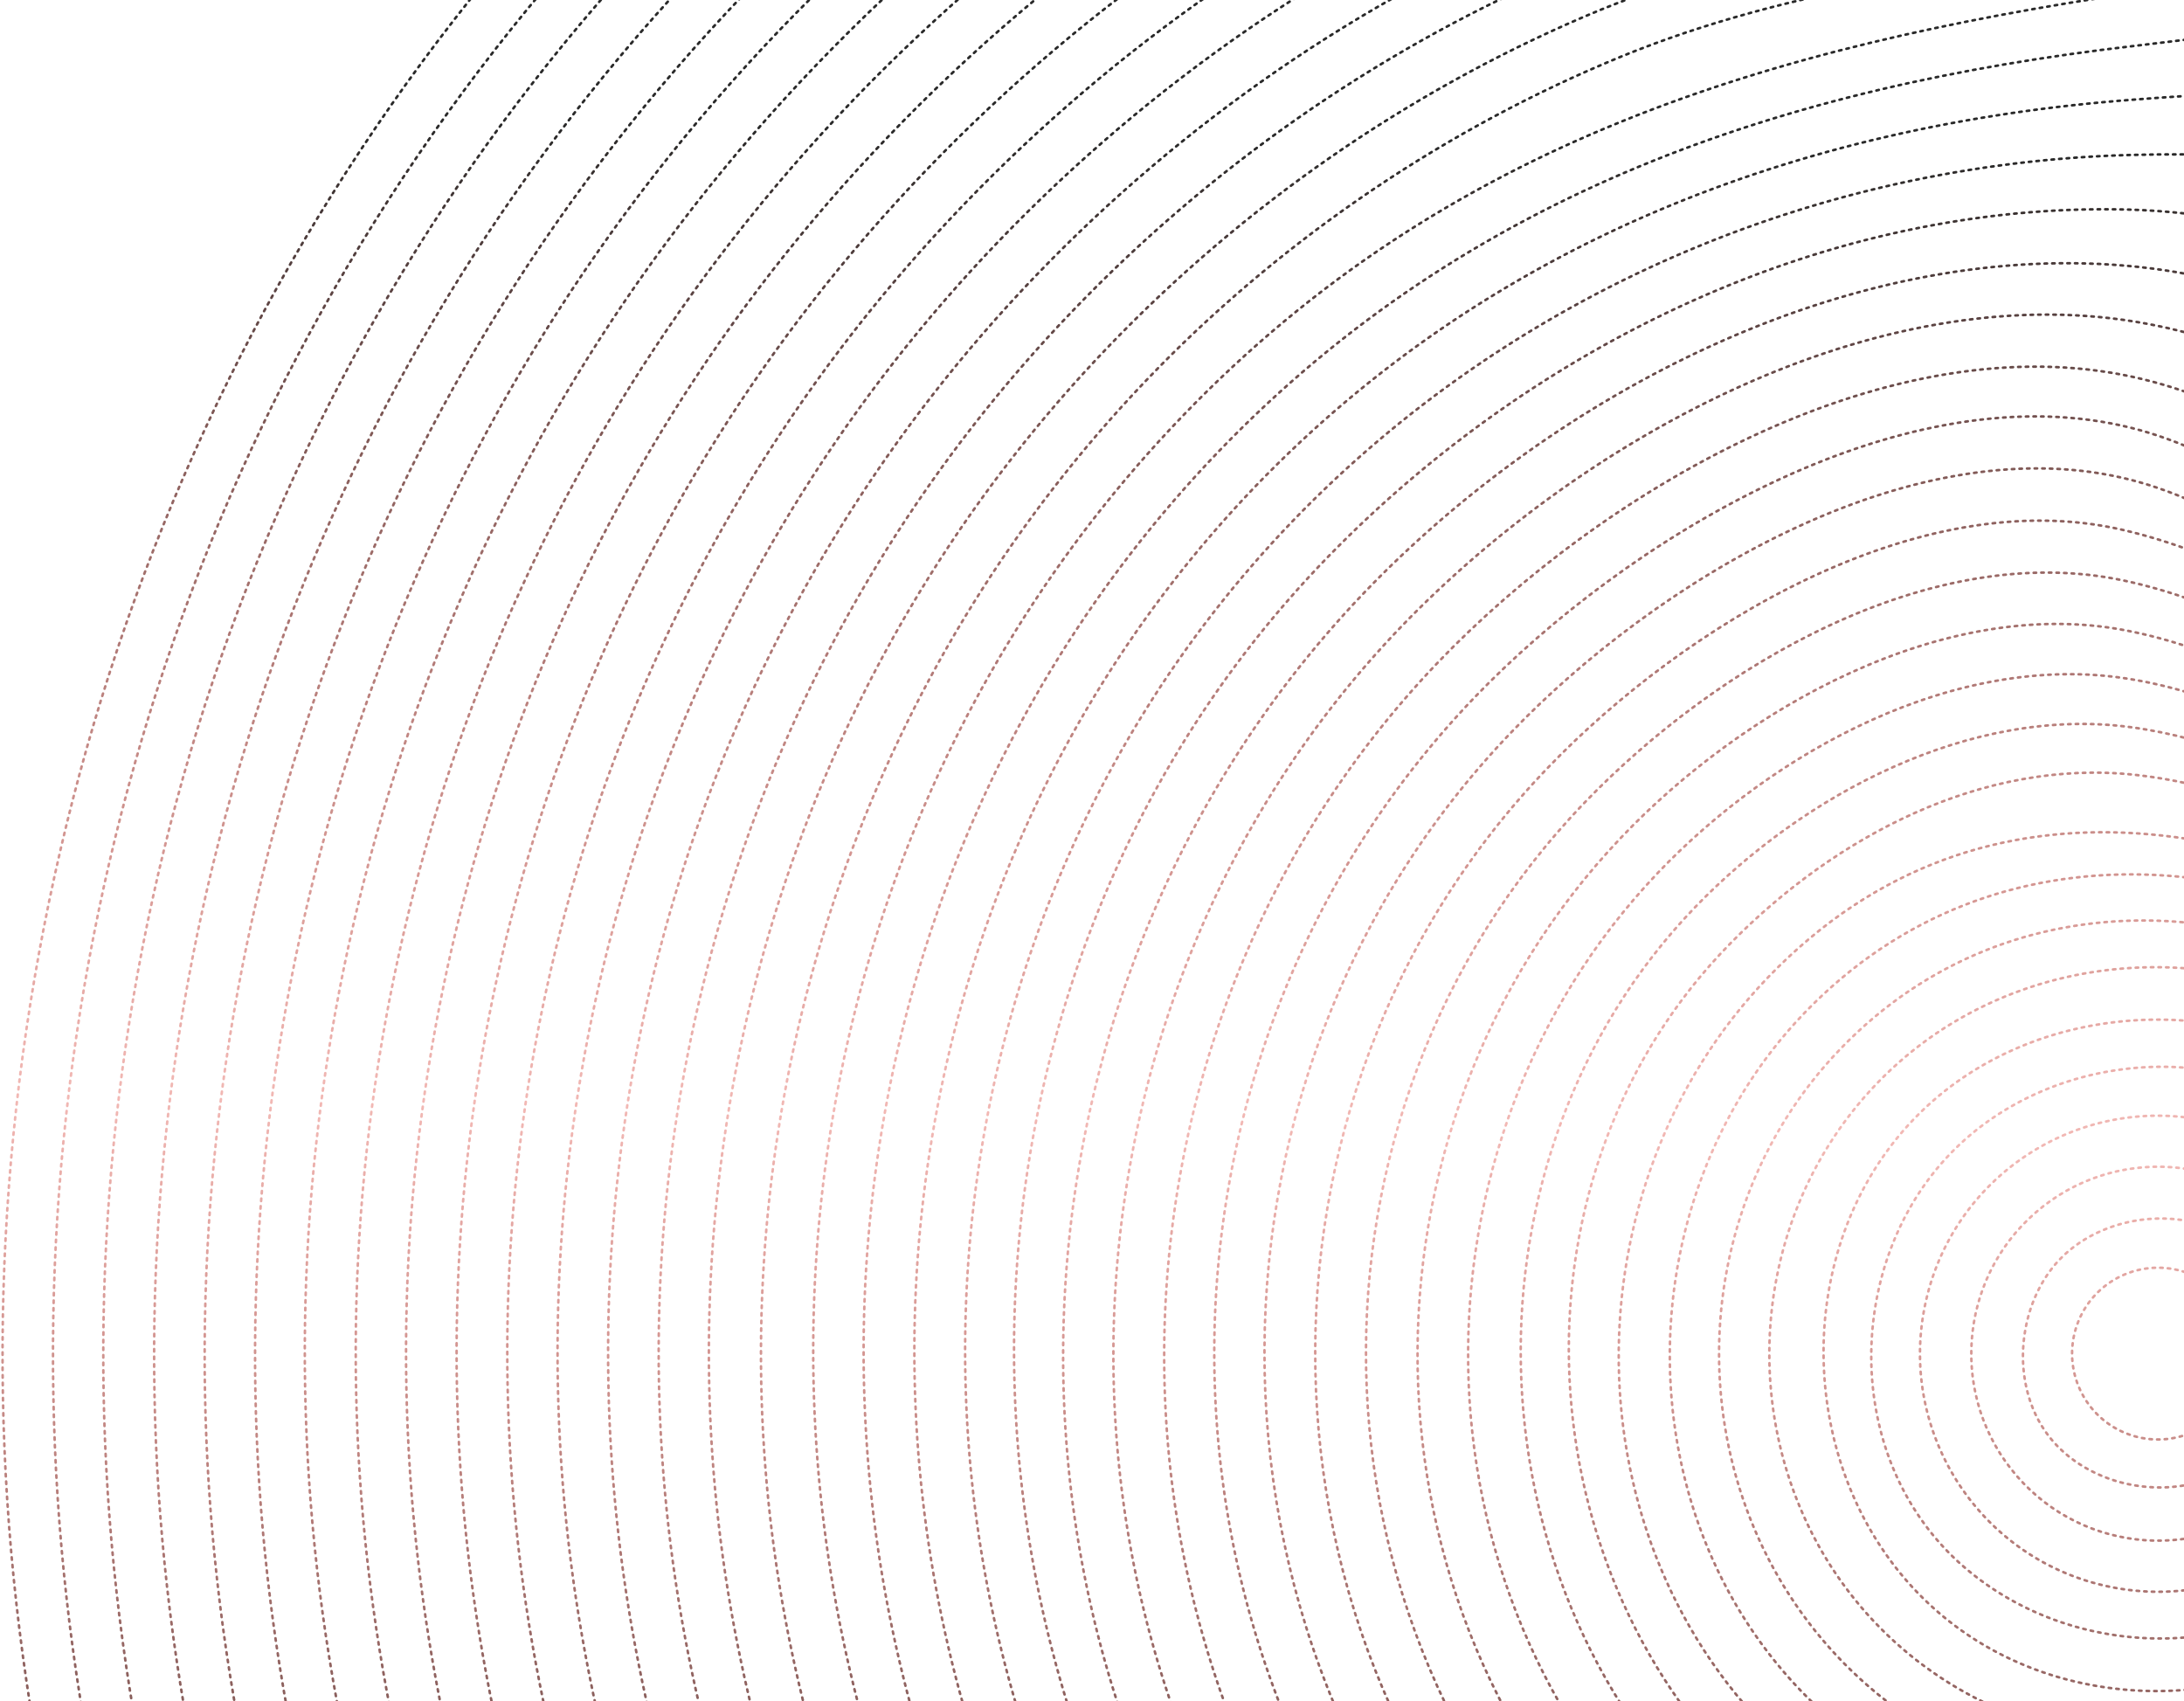
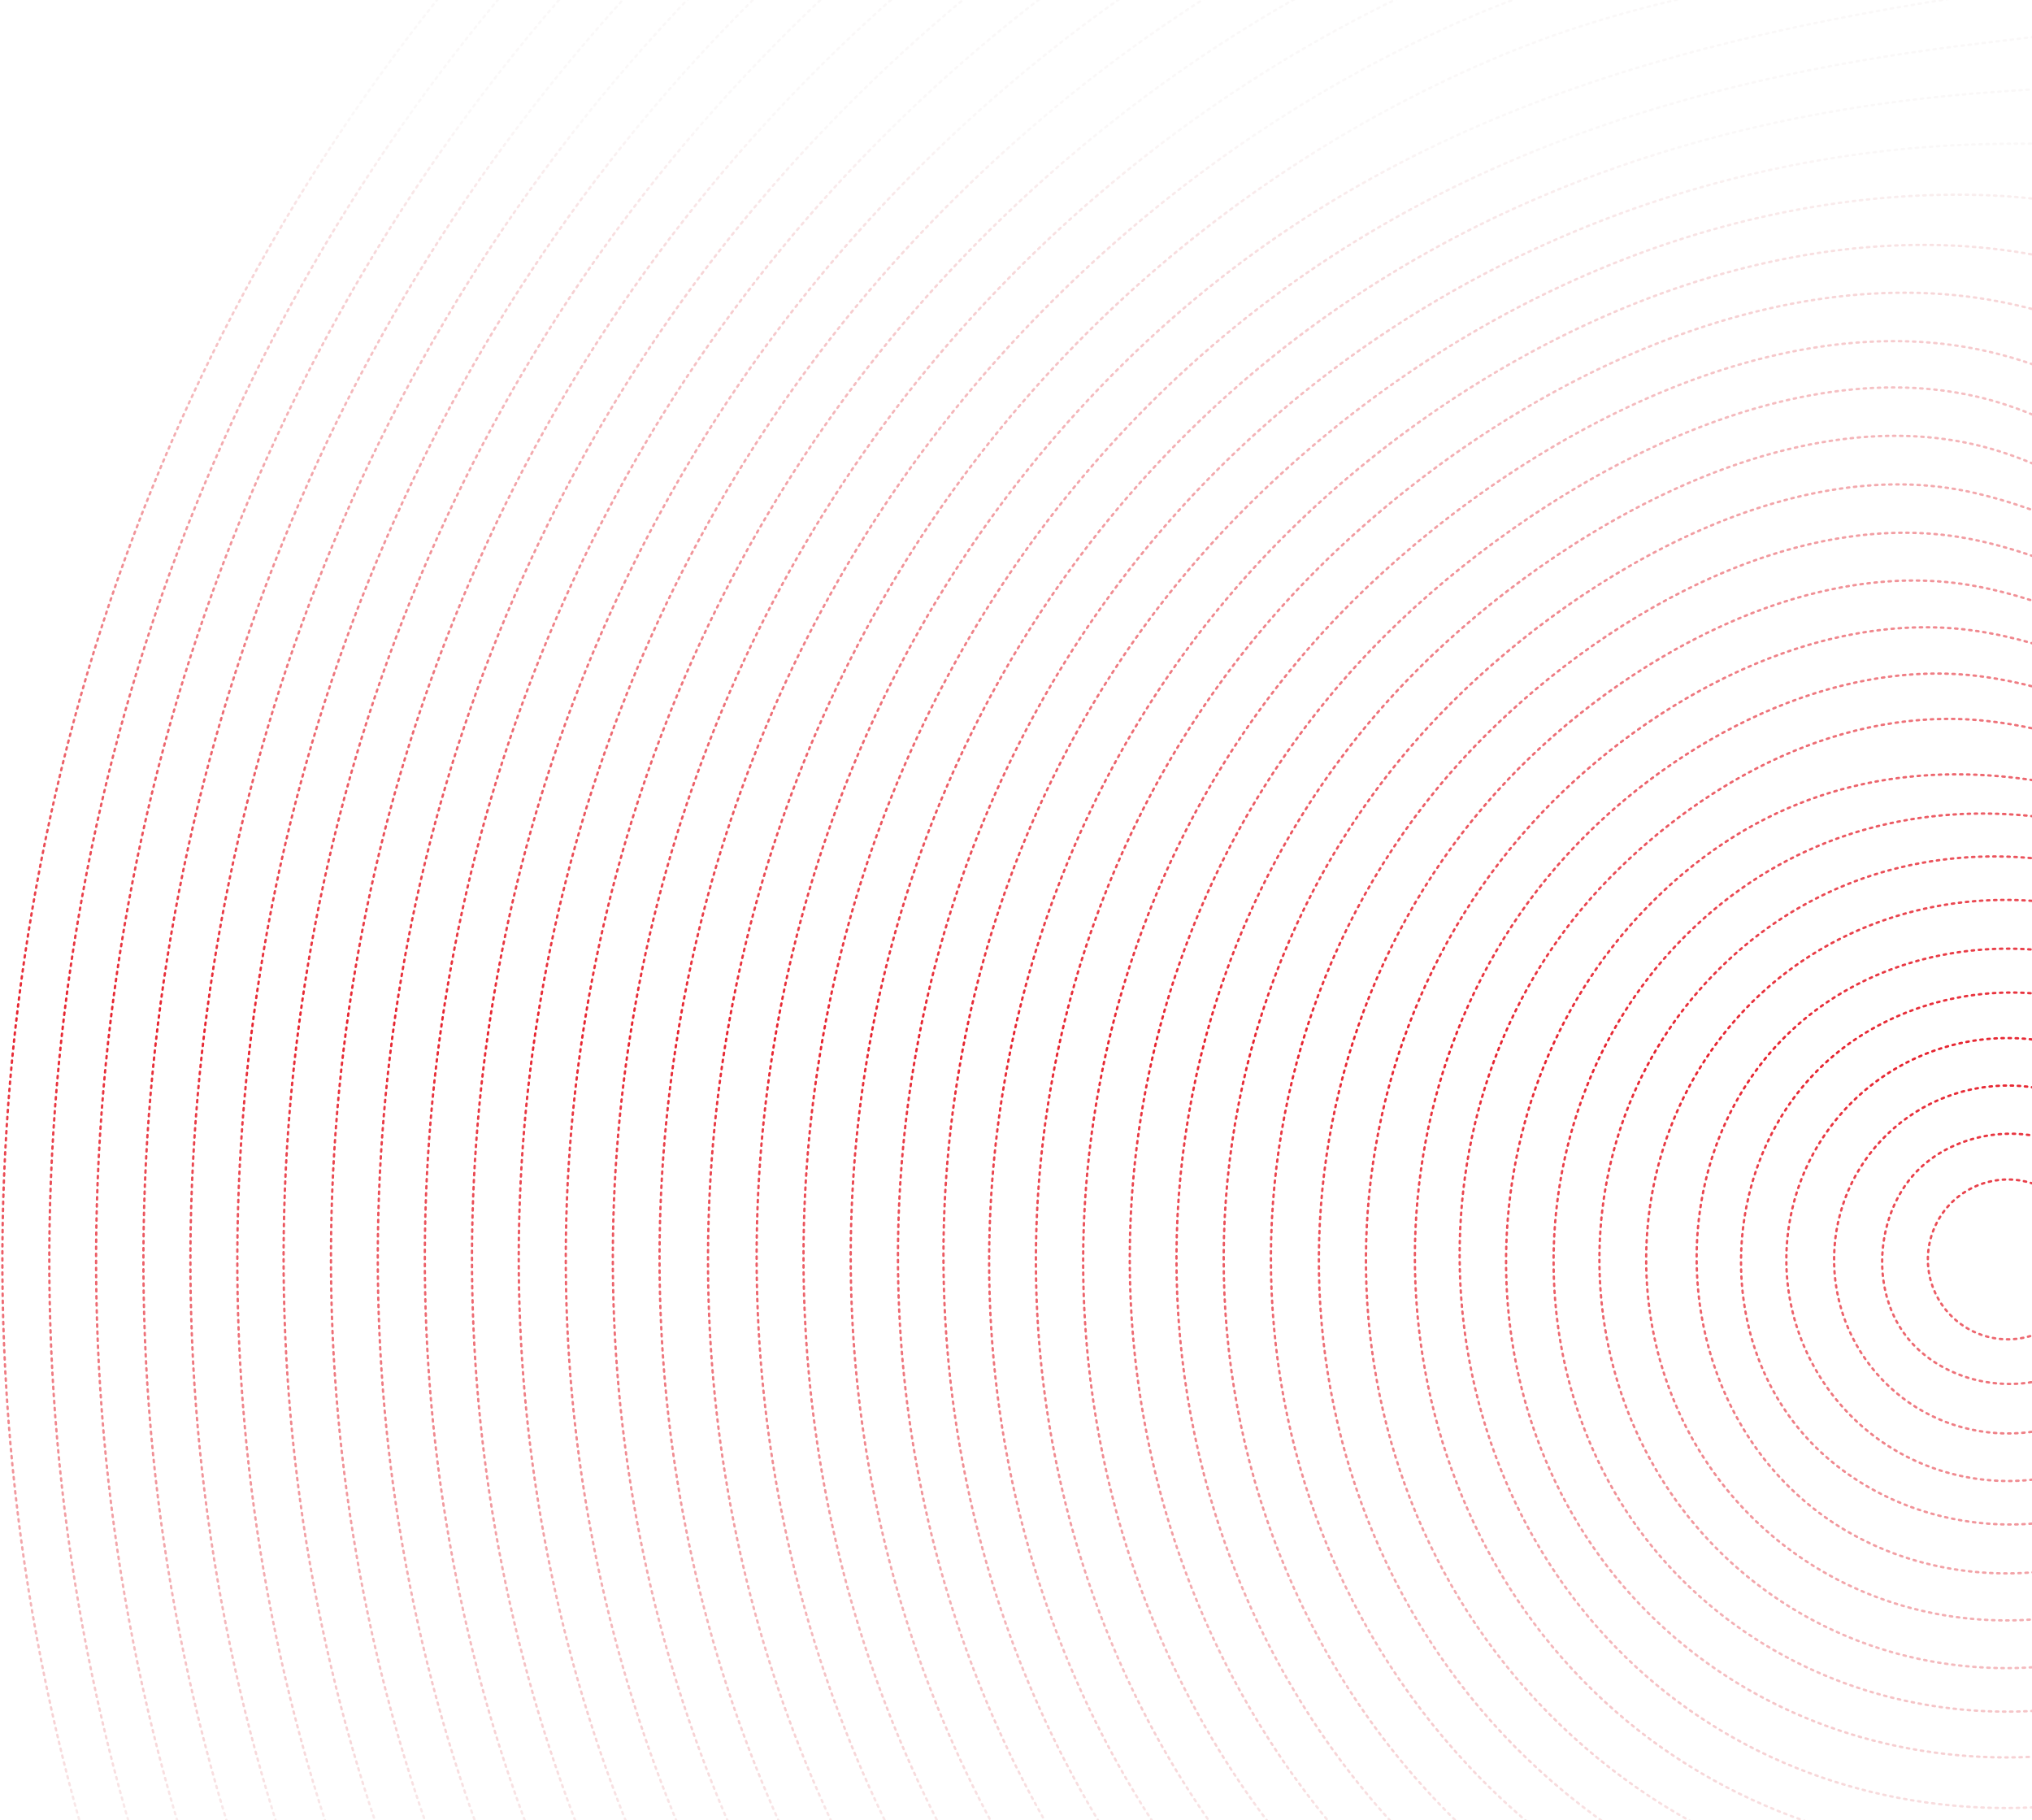
- <svg xmlns="http://www.w3.org/2000/svg" width="862" height="671" viewBox="0 0 862 671" fill="none">
+ <svg xmlns="http://www.w3.org/2000/svg" width="862" height="772" viewBox="0 0 862 772" fill="none">
  <path d="M883.635 545.627C889.934 528.001 880.752 508.605 863.126 502.306C845.5 496.007 826.105 505.189 819.806 522.815C813.506 540.441 822.688 559.836 840.314 566.135C857.94 572.434 877.335 563.253 883.635 545.627Z" stroke="url(#paint0_linear)" stroke-opacity="0.9" stroke-linecap="round" stroke-linejoin="round" stroke-dasharray="1 2" />
  <path d="M890.578 571.572C870.681 592.263 835.375 591.643 814.496 573.089C792.217 553.362 794.447 516.325 812.979 497.008C831.511 477.69 868.391 474.032 889.061 495.49C908.356 515.583 910.448 551.072 890.578 571.572Z" stroke="url(#paint1_linear)" stroke-opacity="0.9" stroke-linecap="round" stroke-linejoin="round" stroke-dasharray="1 2" />
  <path d="M900.146 590.03C930.948 563.346 934.286 516.743 907.601 485.941C880.916 455.139 834.314 451.801 803.512 478.486C772.709 505.17 769.372 551.773 796.056 582.575C822.741 613.377 869.344 616.715 900.146 590.03Z" stroke="url(#paint2_linear)" stroke-opacity="0.9" stroke-linecap="round" stroke-linejoin="round" stroke-dasharray="1 2" />
  <path d="M943.793 552.917C954.089 502.075 921.22 452.512 870.378 442.215C819.535 431.919 769.972 464.788 759.676 515.63C749.379 566.473 782.248 616.036 833.091 626.332C883.933 636.629 933.496 603.76 943.793 552.917Z" stroke="url(#paint3_linear)" stroke-opacity="0.9" stroke-linecap="round" stroke-linejoin="round" stroke-dasharray="1 2" />
  <path d="M933.857 613.194C891.526 657.351 817.438 657.191 772.875 616.368C726.773 573.962 728.543 498.143 769.701 455.386C810.859 412.629 886.628 407.744 930.683 452.212C973.199 495.096 976.188 569.036 933.857 613.194Z" stroke="url(#paint4_linear)" stroke-opacity="0.9" stroke-linecap="round" stroke-linejoin="round" stroke-dasharray="1 2" />
  <path d="M948.341 627.141C898.695 678.882 810.347 681.427 759.122 630.876C708.558 581.199 705.986 493.043 755.387 441.658C804.568 390.438 893.278 389.508 944.605 437.922C996.976 487.265 997.986 575.399 948.341 627.141Z" stroke="url(#paint5_linear)" stroke-opacity="0.9" stroke-linecap="round" stroke-linejoin="round" stroke-dasharray="1 2" />
  <path d="M962.63 641.06C904.082 700.556 805.71 703.464 744.984 645.331C684.449 587.224 682.607 488.219 740.713 427.684C799.038 366.984 897.941 367.279 958.168 423.387C1018.97 479.576 1021.86 580.878 962.63 641.06Z" stroke="url(#paint6_linear)" stroke-opacity="0.9" stroke-linecap="round" stroke-linejoin="round" stroke-dasharray="1 2" />
  <path d="M977.061 655.391C910.623 722.39 800.23 725.969 731.232 659.839C662.948 594.199 660.569 482.213 726.401 413.956C794.087 343.611 899.695 350.512 971.574 410.004C1045.21 470.914 1043.96 587.87 977.061 655.391Z" stroke="url(#paint7_linear)" stroke-opacity="0.9" stroke-linecap="round" stroke-linejoin="round" stroke-dasharray="1 2" />
  <path d="M991.593 668.955C917.782 742.552 793.94 745.82 717.527 673.963C640.401 601.616 640.546 474.339 712.135 399.845C787.627 321.202 902.839 333.547 984.126 397.089C1023.09 427.55 1048.53 458.277 1048.9 510.342C1049.31 564.955 1030.46 629.985 991.593 668.955Z" stroke="url(#paint8_linear)" stroke-opacity="0.9" stroke-linecap="round" stroke-linejoin="round" stroke-dasharray="1 2" />
  <path d="M1005.94 682.491C925.797 763.615 787.247 767.179 703.581 688.444C618.157 608.292 618.505 468.333 697.654 385.898C783.899 296.043 901.22 324.131 995.616 384.807C1042.09 414.75 1070.68 438.29 1070.66 498.71C1070.57 561.075 1050.07 637.998 1005.94 682.491Z" stroke="url(#paint9_linear)" stroke-opacity="0.9" stroke-linecap="round" stroke-linejoin="round" stroke-dasharray="1 2" />
  <path d="M1020.42 696.438C933.052 787.309 780.179 791.223 689.633 702.926C599.939 615.53 593.862 462.747 683.145 372.143C724.388 330.18 782.458 299.363 842.571 305.787C901.534 312.051 955.174 348.078 1006.77 372.088C1063.53 398.381 1093.63 415.288 1092.64 485.544C1091.57 559.115 1072.57 642.113 1020.42 696.438Z" stroke="url(#paint10_linear)" stroke-opacity="0.9" stroke-linecap="round" stroke-linejoin="round" stroke-dasharray="1 2" />
  <path d="M1034.93 710.192C940.001 809.005 774.394 813.098 675.907 717.242C578.272 622.286 574.178 456.678 668.857 358.222C711.625 313.735 777.76 278.371 841.277 287.03C905.561 295.796 957.53 339.606 1018.21 358.82C1042.94 366.569 1076 367.854 1095.24 386.962C1116.21 407.679 1115.54 444.738 1115.11 471.663C1113.41 553.946 1093.47 649.327 1034.93 710.192Z" stroke="url(#paint11_linear)" stroke-opacity="0.9" stroke-linecap="round" stroke-linejoin="round" stroke-dasharray="1 2" />
  <path d="M1049.21 724.113C945.828 831.718 769.372 835.082 661.958 731.723C554.352 628.338 552.166 451.85 654.347 344.468C699.925 296.656 771.934 257.027 840.032 267.889C908.323 278.778 962.482 330.716 1029.44 345.526C1053.92 350.893 1089.63 348.636 1111.39 362.23C1141.06 380.836 1138.32 427.187 1137.43 457.373C1134.68 548.698 1114.83 656.02 1049.21 724.113Z" stroke="url(#paint12_linear)" stroke-opacity="0.9" stroke-linecap="round" stroke-linejoin="round" stroke-dasharray="1 2" />
  <path d="M1063.69 738.059C952.776 853.414 763.557 857.15 648.01 746.205C532.656 635.286 530.125 445.844 639.866 330.521C687.763 280.1 766.792 234.997 838.789 248.749C911.17 262.554 967.048 320.402 1040.9 332.067C1067.87 336.412 1111.58 328.623 1136.01 344.152C1165.65 362.95 1160.57 413.472 1159.57 443.056C1156.02 544.243 1136.21 662.521 1063.69 738.059Z" stroke="url(#paint13_linear)" stroke-opacity="0.9" stroke-linecap="round" stroke-linejoin="round" stroke-dasharray="1 2" />
  <path d="M1078.2 751.814C959.726 875.11 757.554 879.191 634.285 760.521C510.989 642.042 506.908 439.87 625.579 316.601C676.807 263.32 761.488 212.747 838.205 229.112C915.498 245.558 972.188 308.799 1052.91 318.879C1083.27 322.72 1125.25 311.951 1154.05 324.179C1190.04 339.559 1183.31 399.043 1181.96 429.751C1176.91 540.31 1157.57 669.214 1078.2 751.814Z" stroke="url(#paint14_linear)" stroke-opacity="0.9" stroke-linecap="round" stroke-linejoin="round" stroke-dasharray="1 2" />
  <path d="M1092.49 765.734C966.455 896.971 751.355 901.205 620.337 775.002C489.1 648.964 484.866 433.864 611.07 302.846C664.591 247.147 757.166 190.44 837.671 209.093C920.067 228.205 977.458 296.237 1065.03 306.294C1096.4 309.885 1149.95 294.667 1178.21 309.362C1213.22 327.539 1204.98 386.618 1203.42 418.86C1197.83 537.556 1178.03 676.759 1092.49 765.734Z" stroke="url(#paint15_linear)" stroke-opacity="0.9" stroke-linecap="round" stroke-linejoin="round" stroke-dasharray="1 2" />
  <path d="M1106.98 779.681C973.185 918.832 745.542 923.273 606.391 789.483C467.24 655.693 462.799 428.05 596.589 288.899C652.867 230.26 752.52 169.064 837.602 188.551C876.826 197.539 909.509 223.996 943.484 243.984C985.418 268.602 1029.14 287.407 1077.75 293.597C1113.86 298.24 1158.41 284.505 1193.03 294.22C1236.68 306.562 1226.59 376.137 1224.76 410.297C1218.39 537.294 1198.71 684.139 1106.98 779.681Z" stroke="url(#paint16_linear)" stroke-opacity="0.9" stroke-linecap="round" stroke-linejoin="round" stroke-dasharray="1 2" />
  <path d="M1121.48 793.436C980.318 939.186 739.561 945.122 592.634 803.991C445.707 662.86 440.948 422.071 582.079 275.144C641.086 213.757 748.037 147.908 837.722 168.036C876.781 176.806 908.089 201.898 941.217 222.355C987.3 250.875 1037.69 272.369 1091.23 281.007C1129.68 287.149 1175.1 274.122 1211.87 283.94C1258.06 296.246 1247.41 369.849 1245.55 405.57C1238.53 538.732 1217.88 693.852 1121.48 793.436Z" stroke="url(#paint17_linear)" stroke-opacity="0.9" stroke-linecap="round" stroke-linejoin="round" stroke-dasharray="1 2" />
  <path d="M1135.77 807.356C987.793 961.345 733.087 964.947 578.692 818.472C422.949 670.441 420.414 415.102 567.576 261.389C631.413 194.809 741.433 129.388 837.603 147.879C881.208 156.304 916.513 180.78 953.103 204.457C999.712 234.81 1050.84 256.603 1105.33 268.306C1145.56 277.043 1188.51 267.778 1227.76 276.573C1278.99 287.821 1267.6 369.534 1265.83 407.419C1258.91 545.483 1235.04 704.065 1135.77 807.356Z" stroke="url(#paint18_linear)" stroke-opacity="0.9" stroke-linecap="round" stroke-linejoin="round" stroke-dasharray="1 2" />
  <path d="M1150.28 821.111C994.737 983.041 727.103 986.796 564.767 832.762C401.084 677.171 398.284 408.302 553.117 247.25C622.168 175.531 734.713 111.635 838.266 126.266C884.85 132.956 925.075 154.402 963.672 180.51C1011.55 212.996 1064.52 238.37 1120.18 254.342C1160.97 266.09 1206.83 259.773 1245.98 272.075C1298.05 288.524 1288.63 370.12 1286.52 411.868C1279.39 554.206 1251.84 715.401 1150.28 821.111Z" stroke="url(#paint19_linear)" stroke-opacity="0.9" stroke-linecap="round" stroke-linejoin="round" stroke-dasharray="1 2" />
  <path d="M1164.76 835.058C1001.44 1005.09 721.484 1008.89 551.015 847.27C379.007 684.065 376.821 402.376 538.803 233.522C613.368 155.923 728.388 95.305 839.1 104.873C950.03 114.275 1034.62 200.374 1135.88 239.909C1176.85 255.985 1226.42 255.269 1265.38 273.214C1316.43 296.952 1309.57 374.212 1307.45 420.26C1300.38 564.953 1267.71 727.782 1164.76 835.058Z" stroke="url(#paint20_linear)" stroke-opacity="0.9" stroke-linecap="round" stroke-linejoin="round" stroke-dasharray="1 2" />
  <path d="M1179.05 848.978C1009.81 1026.4 713.316 1031.02 537.096 861.559C360.85 692.289 352.917 395.72 524.323 219.576C605.797 135.9 721.79 79.524 840.039 82.712C963.521 86.238 1048.55 170.637 1152.07 223.394C1192.62 243.908 1242.39 252.997 1281.6 276.062C1333.28 306.536 1330.76 379.317 1328.2 431.365C1321 578.386 1283.23 739.918 1179.05 848.978Z" stroke="url(#paint21_linear)" stroke-opacity="0.9" stroke-linecap="round" stroke-linejoin="round" stroke-dasharray="1 2" />
  <path d="M1193.56 862.733C1015.42 1047.91 708.217 1054.95 523.338 876.067C339.337 697.894 332.299 390.695 510.004 205.847C596.222 116.185 716.668 64.341 841.086 61.153C898.789 59.616 954.187 64.796 1004.77 94.726C1061.85 128.495 1109.23 175.772 1168.08 206.66C1208.91 227.994 1255.8 252.13 1293.77 278.541C1347.8 315.991 1351.92 384.614 1348.83 444.606C1341.34 592.368 1298.53 753.588 1193.56 862.733Z" stroke="url(#paint22_linear)" stroke-opacity="0.9" stroke-linecap="round" stroke-linejoin="round" stroke-dasharray="1 2" />
  <path d="M1208.04 876.68C1022.34 1069.8 702.403 1077.02 509.391 890.548C317.45 704.816 310.232 384.881 495.523 191.901C587.909 95.863 710.372 49.188 841.779 39.349C902.457 34.706 965.661 31.589 1020.33 63.066C1080.04 97.593 1122.8 155.568 1183.09 190.175C1227.08 215.471 1272.94 251.195 1310.94 285.823C1361.3 331.365 1372.98 393.417 1369.53 458.833C1362.04 606.595 1312.35 768.03 1208.04 876.68Z" stroke="url(#paint23_linear)" stroke-opacity="0.9" stroke-linecap="round" stroke-linejoin="round" stroke-dasharray="1 2" />
  <path d="M1222.33 890.6C1029.07 1091.66 696.181 1099.22 495.446 905.029C295.564 711.737 288.192 378.875 481.016 178.145C579.353 75.898 704.461 34.09 842.393 18.12C905.801 10.73 977.764 -1.921 1036.38 30.692C1064.5 46.346 1084.12 72.546 1105.32 95.837C1132.95 126.282 1162.04 153.216 1197.17 174.735C1244.9 204.071 1279.14 244.628 1317.76 284.622C1370.03 338.84 1394.12 397.535 1390.37 473.471C1383.37 620.519 1325.5 783.159 1222.33 890.6Z" stroke="url(#paint24_linear)" stroke-opacity="0.9" stroke-linecap="round" stroke-linejoin="round" stroke-dasharray="1 2" />
  <path d="M1236.84 904.355C1036.04 1113.16 690.201 1121.07 481.718 919.346C273.894 718.494 266.178 372.678 466.727 164.226C570.794 55.933 698.821 18.442 842.787 -2.943C908.488 -12.752 990.33 -35.953 1052.35 -1.105C1083.55 16.346 1101.87 49.013 1122.86 76.578C1148.01 109.414 1175.49 138.08 1210.3 160.531C1242.58 181.456 1269.43 200.647 1290.28 233.471C1302.64 252.793 1315.19 270.773 1329.9 288.663C1379.41 348.751 1415.73 406.61 1411.68 487.586C1403.98 633.952 1338.61 798.48 1236.84 904.355Z" stroke="url(#paint25_linear)" stroke-opacity="0.9" stroke-linecap="round" stroke-linejoin="round" stroke-dasharray="1 2" />
  <path d="M1251.32 918.301C1042.06 1135.9 685.564 1143.11 467.77 933.827C250.168 724.572 244.332 368.068 452.244 150.279C503.063 97.136 565.391 54.006 633.164 25.128C701.592 -4.246 770.424 -11.271 842.717 -23.485C908.003 -34.525 999.724 -68.277 1063.44 -34.366C1098.94 -15.533 1116.14 25.191 1137.07 57.439C1160.25 93.131 1186.43 124.156 1222.03 147.891C1252.78 168.603 1281.65 185.925 1300.25 219.413C1313.4 242.951 1321.99 266.832 1338.09 288.826C1386.49 355.409 1436.43 413.798 1432.48 501.046C1425.58 645.957 1351.51 813.966 1251.32 918.301Z" stroke="url(#paint26_linear)" stroke-opacity="0.9" stroke-linecap="round" stroke-linejoin="round" stroke-dasharray="1 2" />
  <path d="M1265.61 932.222C1048.79 1157.76 679.367 1165.12 453.824 948.308C228.281 731.493 220.922 362.067 437.737 136.524C490.795 81.347 554.68 36.87 625.186 6.613C696.103 -23.782 767.594 -30.242 842.376 -43.477C911.547 -55.735 1019.05 -103.126 1085.02 -58.733C1114.89 -38.73 1129.41 2.989 1145.72 33.226C1167.77 74.235 1193.31 109.863 1232.27 136.217C1263.53 157.392 1293.83 175.695 1311.4 210.995C1324.03 236.807 1329.27 262.371 1345.4 286.912C1392.53 358.402 1457.51 419.67 1452.87 511.905C1449.1 588.032 1418.75 661.236 1391 731.282C1361.59 806.181 1321.64 873.94 1265.61 932.222Z" stroke="url(#paint27_linear)" stroke-opacity="0.9" stroke-linecap="round" stroke-linejoin="round" stroke-dasharray="1 2" />
  <path d="M1280.12 945.976C1055.74 1179.46 673.389 1186.97 440.096 962.624C206.611 738.249 199.1 355.896 423.448 122.603C477.215 66.548 542 21.218 613.024 -9.944C687.987 -42.709 762.574 -48.932 841.789 -63.114C913.15 -75.653 1024.11 -129.602 1092.81 -86.587C1127.34 -64.957 1140.73 -16.551 1157.2 18.204C1177.59 61.328 1202.1 100.137 1242.09 126.049C1272.04 145.476 1304.28 163.854 1320.5 197.598C1334.74 227.349 1336.51 258.101 1354.38 286.99C1400.65 361.88 1477.94 424.668 1473.41 520.243C1469.89 597.383 1436.26 671.694 1408.35 742.89C1378.67 818.338 1336.61 887.172 1280.12 945.976Z" stroke="url(#paint28_linear)" stroke-opacity="0.9" stroke-linecap="round" stroke-linejoin="round" stroke-dasharray="1 2" />
  <path d="M1294.6 959.923C1062.69 1201.16 667.574 1209.04 426.149 977.106C184.915 745.198 177.058 349.891 408.966 108.657C466.827 48.479 536.725 0.147 613.771 -32.131C688.301 -63.196 762.365 -69.884 840.93 -82.201C913.884 -93.54 1032.65 -155.787 1102.9 -109.819C1137.84 -86.958 1149.12 -38.846 1163.62 -2.605C1182.65 44.631 1207.07 88.316 1251.12 115.967C1282.58 135.8 1318.64 149.235 1332.57 186.766C1343.21 215.625 1341.97 245.566 1356.42 273.782C1399.68 357.638 1498 421.012 1493.64 523.846C1490.39 601.806 1454.2 677.714 1426.78 749.566C1397.08 827.945 1352.49 899.553 1294.6 959.923Z" stroke="url(#paint29_linear)" stroke-opacity="0.9" stroke-linecap="round" stroke-linejoin="round" stroke-dasharray="1 2" />
  <path d="M1308.91 973.651C1069.45 1222.83 661.403 1230.86 412.229 991.395C163.246 751.954 155.017 343.885 394.458 94.902C454.148 32.828 526.423 -17.128 605.957 -50.428C682.976 -82.515 759.12 -90.086 840.673 -101.4C918.449 -112.263 1034.14 -177.676 1109.49 -129.042C1146.79 -104.874 1156.95 -55.745 1171.46 -16.765C1189.32 31.873 1213.84 81.829 1260.76 105.773C1291.81 121.444 1331.45 131.663 1344.34 168.266C1357.28 204.485 1348.85 238.312 1367.87 274.401C1412.31 358.225 1516.3 421.607 1515.28 524.32C1514.34 603.97 1473.53 683.537 1445.7 756.897C1415.27 837.715 1368.6 911.577 1308.91 973.651Z" stroke="url(#paint30_linear)" stroke-opacity="0.9" stroke-linecap="round" stroke-linejoin="round" stroke-dasharray="1 2" />
  <path d="M1323.39 987.598C1076.39 1244.52 655.394 1252.9 398.47 1005.9C141.546 758.902 133.164 337.906 380.165 80.982C440.564 18.029 513.495 -32.422 593.6 -67.012C674.526 -101.878 754.341 -109.132 840.056 -120.844C922.569 -132.024 1035.97 -202.058 1114.69 -145.328C1197.47 -85.489 1170.33 53.081 1271.69 93.219C1302.46 105.331 1345.81 111.374 1358.73 147.785C1371.37 183.375 1356.65 221.605 1371.75 257.735C1412.18 353.515 1537.41 413.21 1538.99 525.281C1540.23 606.211 1491.79 689.994 1464.04 764.148C1433.29 847.268 1384.91 923.628 1323.39 987.598Z" stroke="url(#paint31_linear)" stroke-opacity="0.9" stroke-linecap="round" stroke-linejoin="round" stroke-dasharray="1 2" />
  <path d="M1337.88 1001.55C1083.31 1266.41 649.583 1274.97 384.718 1020.41C119.661 765.823 111.126 331.9 365.687 67.035C430.18 -0.04 508.441 -53.659 594.733 -89.146C675.418 -122.286 754.22 -129.29 839.472 -140.48C923.109 -151.308 1020.95 -220.577 1103.76 -170.708C1200.28 -112.669 1170.44 46.645 1284.9 78.439C1321.61 88.641 1370.4 90.749 1379.02 136.925C1386.52 177.079 1368.02 213.022 1384.17 252.818C1424.61 352.706 1561.32 411.458 1565.73 527.052C1567.35 568.733 1552.01 607.267 1535.1 644.409C1515.34 687.997 1498.56 731.219 1481.59 775.783C1449.39 859.484 1400.1 936.696 1337.88 1001.55Z" stroke="url(#paint32_linear)" stroke-opacity="0.9" stroke-linecap="round" stroke-linejoin="round" stroke-dasharray="1 2" />
  <path d="M1352.19 1015.27C1090.07 1288.08 643.384 1296.99 370.796 1034.7C97.99 772.58 89.083 325.894 351.177 53.28C416.38 -14.674 495.35 -69.171 582.378 -105.729C666.288 -140.962 749.301 -150.117 838.554 -160.553C923.235 -170.453 1020.31 -249.608 1102.41 -187.712C1192.12 -120.064 1181.13 40.117 1300.07 60.804C1336.16 67.009 1389.84 64.91 1399.74 110.287C1409.73 156.459 1380.66 200.9 1399 247.454C1439.72 350.902 1587.72 411.424 1593.4 529.15C1595.44 573.431 1576.9 612.496 1557.06 650.99C1535.35 693.133 1518.42 734.575 1501.7 778.783C1468.72 866.676 1417.37 947.511 1352.19 1015.27Z" stroke="url(#paint33_linear)" stroke-opacity="0.9" stroke-linecap="round" stroke-linejoin="round" stroke-dasharray="1 2" />
  <path d="M1366.67 1029.22C1096.96 1308.79 637.406 1318.84 356.851 1049.18C76.296 779.528 67.235 319.915 336.889 39.36C402.966 -29.254 482.453 -84.657 569.999 -122.121C658.173 -159.887 744.366 -168.012 837.942 -179.997C927.328 -191.392 1013.67 -277.714 1099.51 -203.369C1185.19 -129.243 1192.47 30.356 1317.29 41.108C1351.89 43.976 1412.78 37.799 1423.61 82.133C1435.97 132.35 1398.9 183.693 1414.46 234.748C1430.78 288.841 1479.57 334.361 1517.04 374.195C1557.72 417.606 1618.53 468.124 1622.77 531.68C1625.72 577.848 1601.76 619.286 1579.41 657.625C1555.52 698.488 1538.29 737.931 1521.95 782.193C1487.86 873.842 1434.55 958.902 1366.67 1029.22Z" stroke="url(#paint34_linear)" stroke-opacity="0.9" stroke-linecap="round" stroke-linejoin="round" stroke-dasharray="1 2" />
  <path d="M1381.16 1043.17C1103.72 1330.46 631.595 1340.9 342.907 1063.66C54.437 786.257 44.978 314.075 322.411 25.413C392.416 -47.542 477.617 -106.059 571.158 -144.447C659.119 -180.679 744.629 -188.117 837.219 -200.043C923.211 -210.934 995.142 -297.7 1081.1 -231.161C1133.68 -190.393 1164.74 -125.641 1198.21 -69.743C1233.74 -10.43 1266.71 18.218 1336.22 18.913C1373.91 19.279 1439.94 8.538 1450.89 57.582C1463.21 112.291 1423.64 168.956 1434.13 225.561C1444.84 283.37 1493.89 329.903 1533.22 370.388C1575.63 414.039 1647.46 468.245 1652.72 534.29C1656.64 581.961 1627.64 624.457 1602.62 662.229C1575.37 703.405 1557.49 743.344 1540.52 789.278C1505.67 883.56 1450.67 970.925 1381.16 1043.17Z" stroke="url(#paint35_linear)" stroke-opacity="0.9" stroke-linecap="round" stroke-linejoin="round" stroke-dasharray="1 2" />
  <path d="M1395.47 1056.9C1111.41 1352.45 624.922 1360.7 328.985 1077.95C31.838 794.058 24.657 306.94 307.9 11.659C377.442 -60.774 461.658 -119.234 554.016 -158.959C647.605 -199.1 737.358 -207.511 836.656 -219.871C877.641 -224.912 904.054 -246.064 938.939 -264.861C990.145 -292.725 1040.78 -279.996 1082.65 -240.917C1134.22 -192.859 1167.09 -128.442 1206.83 -71.279C1247.7 -12.393 1287.67 -1.738 1356.11 -4.516C1396.23 -6.159 1470.51 -21.419 1480.78 33.981C1491.43 90.805 1452.8 153.273 1454.26 211.552C1455.82 274.733 1504.1 322.528 1546.12 364.757C1591.74 410.616 1675.06 467.988 1682.01 537.396C1687.14 587.582 1652.14 631.003 1624.17 668.949C1592.82 711.509 1575.67 751.746 1557.32 800.616C1521.79 895.584 1465.69 983.775 1395.47 1056.9Z" stroke="url(#paint36_linear)" stroke-opacity="0.9" stroke-linecap="round" stroke-linejoin="round" stroke-dasharray="1 2" />
  <path d="M1409.95 1070.84C1118.33 1374.34 619.11 1382.77 315.231 1092.46C9.979 800.787 2.809 300.961 293.612 -2.262C367.276 -79.009 456.794 -140.444 555.339 -181.067C647.894 -219.397 738.468 -228.084 836.508 -239.837C882.257 -245.388 903.009 -272.217 941.092 -292.915C984.233 -316.233 1028.66 -299.676 1064.09 -269.12C1127.41 -214.145 1164.95 -136.953 1217.18 -72.574C1262.56 -16.58 1311.54 -21.484 1378.32 -29.188C1423.22 -34.27 1503.14 -52.069 1511.98 10.759C1520.87 74.573 1479.23 141.899 1476.37 205.835C1473.38 275.03 1522.29 322.521 1568.78 367.72C1613.88 411.746 1704.06 471.833 1712.72 540.112C1718.97 589.282 1680.01 633.127 1651.67 668.089C1616.21 712.031 1596.98 751.783 1577.6 803.833C1540.88 903.133 1482.93 994.782 1409.95 1070.84Z" stroke="url(#paint37_linear)" stroke-opacity="0.9" stroke-linecap="round" stroke-linejoin="round" stroke-dasharray="1 2" />
  <path d="M1424.43 1084.79C1125.31 1397.21 613.103 1404.81 301.476 1106.97C-11.718 807.735 -19.233 294.955 279.104 -16.017C352.33 -92.433 440.89 -154.003 538.391 -195.553C636.138 -237.461 732.073 -248.139 836.14 -259.638C881.808 -264.613 896.708 -288.739 931.793 -313.179C980.95 -347.39 1032.34 -312.068 1068.73 -275.709C1129.85 -214.783 1169.31 -135.954 1228.92 -74.065C1277.79 -23.451 1338.04 -41.842 1400.2 -52.926C1447.72 -61.358 1534.31 -82.138 1543.75 -13.752C1553.18 54.634 1507.42 129.013 1498.85 196.063C1489.63 269.278 1533.17 316.02 1583.37 364.083C1631.51 410.098 1730.51 471.415 1741.68 542.781C1750.03 596.544 1700.33 643 1668.66 679.453C1632.35 721.125 1615.69 760.649 1596.66 811.575C1558.47 913.016 1499.3 1006.45 1424.43 1084.79Z" stroke="url(#paint38_linear)" stroke-opacity="0.9" stroke-linecap="round" stroke-linejoin="round" stroke-dasharray="1 2" />
  <path d="M1438.75 1098.52C1132.06 1418.88 606.932 1426.63 287.363 1121.23C-33.58 814.465 -41.36 288.156 264.649 -30.155C419.727 -191.564 616.551 -262.483 835.659 -280.042C881.331 -283.647 893.198 -305.653 924.848 -333.506C967.421 -370.981 1018.42 -337.082 1052.77 -304.331C1121.47 -238.83 1164.93 -150.839 1233.27 -85.583C1287.81 -33.592 1356.51 -62.145 1421.46 -76.36C1471.71 -87.541 1567.63 -110.736 1573.92 -33.794C1580 41.752 1533.37 118.161 1520.42 191.443C1507.38 263.932 1543.91 309.109 1594.85 357.47C1627.82 388.856 1663.09 417.824 1696.31 448.853C1723.1 474.097 1760.87 506.151 1768.28 544.142C1778.62 597.598 1727.67 643.291 1694.84 678.214C1652.78 723.192 1635.37 765.348 1614.22 821.649C1575 924.902 1514.51 1019.32 1438.75 1098.52Z" stroke="url(#paint39_linear)" stroke-opacity="0.9" stroke-linecap="round" stroke-linejoin="round" stroke-dasharray="1 2" />
  <path d="M1453.23 1112.46C1139.01 1440.58 600.928 1448.67 273.61 1135.74C-55.274 821.413 -63.234 282.368 250.335 -43.883C407.679 -207.518 611.71 -285.254 835.293 -299.843C881.871 -302.931 891.339 -321.752 920.842 -352.445C963.61 -396.933 1016.29 -354.001 1050.83 -319.854C1120.08 -251.342 1166.13 -160.84 1238.14 -95.268C1296.08 -42.412 1376.52 -82.234 1441.77 -98.559C1497.29 -112.524 1596.48 -133.895 1601.17 -49.744C1605.54 26.93 1561.76 105.302 1543.77 178.272C1525.21 253.902 1550.47 298.488 1605.13 351.081C1641.35 385.852 1680.81 416.97 1717.73 450.862C1744.58 475.722 1784.48 507.879 1793.27 545.865C1806.05 601.422 1747.36 649.36 1713.59 683.957C1670.5 728.007 1654.78 769.226 1633.8 825.746C1593.9 932.425 1531.75 1030.33 1453.23 1112.46Z" stroke="url(#paint40_linear)" stroke-opacity="0.9" stroke-linecap="round" stroke-linejoin="round" stroke-dasharray="1 2" />
  <path d="M1467.74 1126.22C1145.74 1462.44 595.333 1470.58 259.882 1150.06C-77.326 828.116 -84.864 276.224 235.827 -57.638C395.271 -223.718 606.895 -308.217 834.951 -319.835C885.558 -322.362 892.425 -340.763 923.422 -375.16C964.571 -420.655 1021.06 -368.588 1052.31 -336.073C1121.08 -264.109 1171.46 -156.969 1253.08 -98.66C1312.99 -55.698 1400.11 -104.17 1461.41 -120.263C1518.85 -135.33 1615.45 -152.173 1624.11 -68.446C1632.41 12.296 1587.39 95.382 1566.29 171.048C1544.42 249.345 1564.02 295.292 1622.36 350.941C1659.12 385.984 1699.38 417.016 1737.26 451.042C1765.07 476.037 1805.96 508.135 1815.89 546.282C1831.32 605.335 1766.05 654.117 1730.1 690.365C1684.82 736.066 1672.02 781.603 1649.81 839.907C1608.95 946.452 1546.26 1044.09 1467.74 1126.22Z" stroke="url(#paint41_linear)" stroke-opacity="0.9" stroke-linecap="round" stroke-linejoin="round" stroke-dasharray="1 2" />
  <defs>
    <linearGradient id="paint0_linear" x1="227.5" y1="50.5" x2="211" y2="798.5" gradientUnits="userSpaceOnUse">
-       <stop stop-color="#111111" />
-       <stop offset="0.516" stop-color="#D72B1F" stop-opacity="0.37" />
-       <stop offset="1" stop-color="#111111" />
+       <stop stop-color="#F9F7F7" />
+       <stop offset="0.516" stop-color="#E30A17" />
+       <stop offset="1" stop-color="#F9F7F7" />
    </linearGradient>
    <linearGradient id="paint1_linear" x1="227.5" y1="50.5" x2="211" y2="798.5" gradientUnits="userSpaceOnUse">
-       <stop stop-color="#111111" />
-       <stop offset="0.516" stop-color="#D72B1F" stop-opacity="0.37" />
-       <stop offset="1" stop-color="#111111" />
+       <stop stop-color="#F9F7F7" />
+       <stop offset="0.516" stop-color="#E30A17" />
+       <stop offset="1" stop-color="#F9F7F7" />
    </linearGradient>
    <linearGradient id="paint2_linear" x1="227.5" y1="50.5" x2="211" y2="798.5" gradientUnits="userSpaceOnUse">
-       <stop stop-color="#111111" />
-       <stop offset="0.516" stop-color="#D72B1F" stop-opacity="0.37" />
-       <stop offset="1" stop-color="#111111" />
+       <stop stop-color="#F9F7F7" />
+       <stop offset="0.516" stop-color="#E30A17" />
+       <stop offset="1" stop-color="#F9F7F7" />
    </linearGradient>
    <linearGradient id="paint3_linear" x1="227.5" y1="50.5" x2="211" y2="798.5" gradientUnits="userSpaceOnUse">
-       <stop stop-color="#111111" />
-       <stop offset="0.516" stop-color="#D72B1F" stop-opacity="0.37" />
-       <stop offset="1" stop-color="#111111" />
+       <stop stop-color="#F9F7F7" />
+       <stop offset="0.516" stop-color="#E30A17" />
+       <stop offset="1" stop-color="#F9F7F7" />
    </linearGradient>
    <linearGradient id="paint4_linear" x1="227.5" y1="50.5" x2="211" y2="798.5" gradientUnits="userSpaceOnUse">
-       <stop stop-color="#111111" />
-       <stop offset="0.516" stop-color="#D72B1F" stop-opacity="0.37" />
-       <stop offset="1" stop-color="#111111" />
+       <stop stop-color="#F9F7F7" />
+       <stop offset="0.516" stop-color="#E30A17" />
+       <stop offset="1" stop-color="#F9F7F7" />
    </linearGradient>
    <linearGradient id="paint5_linear" x1="227.5" y1="50.5" x2="211" y2="798.5" gradientUnits="userSpaceOnUse">
-       <stop stop-color="#111111" />
-       <stop offset="0.516" stop-color="#D72B1F" stop-opacity="0.37" />
-       <stop offset="1" stop-color="#111111" />
+       <stop stop-color="#F9F7F7" />
+       <stop offset="0.516" stop-color="#E30A17" />
+       <stop offset="1" stop-color="#F9F7F7" />
    </linearGradient>
    <linearGradient id="paint6_linear" x1="227.5" y1="50.5" x2="211" y2="798.5" gradientUnits="userSpaceOnUse">
-       <stop stop-color="#111111" />
-       <stop offset="0.516" stop-color="#D72B1F" stop-opacity="0.37" />
-       <stop offset="1" stop-color="#111111" />
+       <stop stop-color="#F9F7F7" />
+       <stop offset="0.516" stop-color="#E30A17" />
+       <stop offset="1" stop-color="#F9F7F7" />
    </linearGradient>
    <linearGradient id="paint7_linear" x1="227.5" y1="50.5" x2="211" y2="798.5" gradientUnits="userSpaceOnUse">
-       <stop stop-color="#111111" />
-       <stop offset="0.516" stop-color="#D72B1F" stop-opacity="0.37" />
-       <stop offset="1" stop-color="#111111" />
+       <stop stop-color="#F9F7F7" />
+       <stop offset="0.516" stop-color="#E30A17" />
+       <stop offset="1" stop-color="#F9F7F7" />
    </linearGradient>
    <linearGradient id="paint8_linear" x1="227.5" y1="50.5" x2="211" y2="798.5" gradientUnits="userSpaceOnUse">
-       <stop stop-color="#111111" />
-       <stop offset="0.516" stop-color="#D72B1F" stop-opacity="0.37" />
-       <stop offset="1" stop-color="#111111" />
+       <stop stop-color="#F9F7F7" />
+       <stop offset="0.516" stop-color="#E30A17" />
+       <stop offset="1" stop-color="#F9F7F7" />
    </linearGradient>
    <linearGradient id="paint9_linear" x1="227.5" y1="50.5" x2="211" y2="798.5" gradientUnits="userSpaceOnUse">
-       <stop stop-color="#111111" />
-       <stop offset="0.516" stop-color="#D72B1F" stop-opacity="0.37" />
-       <stop offset="1" stop-color="#111111" />
+       <stop stop-color="#F9F7F7" />
+       <stop offset="0.516" stop-color="#E30A17" />
+       <stop offset="1" stop-color="#F9F7F7" />
    </linearGradient>
    <linearGradient id="paint10_linear" x1="227.5" y1="50.5" x2="211" y2="798.5" gradientUnits="userSpaceOnUse">
-       <stop stop-color="#111111" />
-       <stop offset="0.516" stop-color="#D72B1F" stop-opacity="0.37" />
-       <stop offset="1" stop-color="#111111" />
+       <stop stop-color="#F9F7F7" />
+       <stop offset="0.516" stop-color="#E30A17" />
+       <stop offset="1" stop-color="#F9F7F7" />
    </linearGradient>
    <linearGradient id="paint11_linear" x1="227.5" y1="50.5" x2="211" y2="798.5" gradientUnits="userSpaceOnUse">
-       <stop stop-color="#111111" />
-       <stop offset="0.516" stop-color="#D72B1F" stop-opacity="0.37" />
-       <stop offset="1" stop-color="#111111" />
+       <stop stop-color="#F9F7F7" />
+       <stop offset="0.516" stop-color="#E30A17" />
+       <stop offset="1" stop-color="#F9F7F7" />
    </linearGradient>
    <linearGradient id="paint12_linear" x1="227.5" y1="50.5" x2="211" y2="798.5" gradientUnits="userSpaceOnUse">
-       <stop stop-color="#111111" />
-       <stop offset="0.516" stop-color="#D72B1F" stop-opacity="0.37" />
-       <stop offset="1" stop-color="#111111" />
+       <stop stop-color="#F9F7F7" />
+       <stop offset="0.516" stop-color="#E30A17" />
+       <stop offset="1" stop-color="#F9F7F7" />
    </linearGradient>
    <linearGradient id="paint13_linear" x1="227.5" y1="50.5" x2="211" y2="798.5" gradientUnits="userSpaceOnUse">
-       <stop stop-color="#111111" />
-       <stop offset="0.516" stop-color="#D72B1F" stop-opacity="0.37" />
-       <stop offset="1" stop-color="#111111" />
+       <stop stop-color="#F9F7F7" />
+       <stop offset="0.516" stop-color="#E30A17" />
+       <stop offset="1" stop-color="#F9F7F7" />
    </linearGradient>
    <linearGradient id="paint14_linear" x1="227.5" y1="50.5" x2="211" y2="798.5" gradientUnits="userSpaceOnUse">
-       <stop stop-color="#111111" />
-       <stop offset="0.516" stop-color="#D72B1F" stop-opacity="0.37" />
-       <stop offset="1" stop-color="#111111" />
+       <stop stop-color="#F9F7F7" />
+       <stop offset="0.516" stop-color="#E30A17" />
+       <stop offset="1" stop-color="#F9F7F7" />
    </linearGradient>
    <linearGradient id="paint15_linear" x1="227.5" y1="50.5" x2="211" y2="798.5" gradientUnits="userSpaceOnUse">
-       <stop stop-color="#111111" />
-       <stop offset="0.516" stop-color="#D72B1F" stop-opacity="0.37" />
-       <stop offset="1" stop-color="#111111" />
+       <stop stop-color="#F9F7F7" />
+       <stop offset="0.516" stop-color="#E30A17" />
+       <stop offset="1" stop-color="#F9F7F7" />
    </linearGradient>
    <linearGradient id="paint16_linear" x1="227.5" y1="50.5" x2="211" y2="798.5" gradientUnits="userSpaceOnUse">
-       <stop stop-color="#111111" />
-       <stop offset="0.516" stop-color="#D72B1F" stop-opacity="0.37" />
-       <stop offset="1" stop-color="#111111" />
+       <stop stop-color="#F9F7F7" />
+       <stop offset="0.516" stop-color="#E30A17" />
+       <stop offset="1" stop-color="#F9F7F7" />
    </linearGradient>
    <linearGradient id="paint17_linear" x1="227.5" y1="50.5" x2="211" y2="798.5" gradientUnits="userSpaceOnUse">
-       <stop stop-color="#111111" />
-       <stop offset="0.516" stop-color="#D72B1F" stop-opacity="0.37" />
-       <stop offset="1" stop-color="#111111" />
+       <stop stop-color="#F9F7F7" />
+       <stop offset="0.516" stop-color="#E30A17" />
+       <stop offset="1" stop-color="#F9F7F7" />
    </linearGradient>
    <linearGradient id="paint18_linear" x1="227.5" y1="50.5" x2="211" y2="798.5" gradientUnits="userSpaceOnUse">
-       <stop stop-color="#111111" />
-       <stop offset="0.516" stop-color="#D72B1F" stop-opacity="0.37" />
-       <stop offset="1" stop-color="#111111" />
+       <stop stop-color="#F9F7F7" />
+       <stop offset="0.516" stop-color="#E30A17" />
+       <stop offset="1" stop-color="#F9F7F7" />
    </linearGradient>
    <linearGradient id="paint19_linear" x1="227.5" y1="50.5" x2="211" y2="798.5" gradientUnits="userSpaceOnUse">
-       <stop stop-color="#111111" />
-       <stop offset="0.516" stop-color="#D72B1F" stop-opacity="0.37" />
-       <stop offset="1" stop-color="#111111" />
+       <stop stop-color="#F9F7F7" />
+       <stop offset="0.516" stop-color="#E30A17" />
+       <stop offset="1" stop-color="#F9F7F7" />
    </linearGradient>
    <linearGradient id="paint20_linear" x1="227.5" y1="50.5" x2="211" y2="798.5" gradientUnits="userSpaceOnUse">
-       <stop stop-color="#111111" />
-       <stop offset="0.516" stop-color="#D72B1F" stop-opacity="0.37" />
-       <stop offset="1" stop-color="#111111" />
+       <stop stop-color="#F9F7F7" />
+       <stop offset="0.516" stop-color="#E30A17" />
+       <stop offset="1" stop-color="#F9F7F7" />
    </linearGradient>
    <linearGradient id="paint21_linear" x1="227.5" y1="50.5" x2="211" y2="798.5" gradientUnits="userSpaceOnUse">
-       <stop stop-color="#111111" />
-       <stop offset="0.516" stop-color="#D72B1F" stop-opacity="0.37" />
-       <stop offset="1" stop-color="#111111" />
+       <stop stop-color="#F9F7F7" />
+       <stop offset="0.516" stop-color="#E30A17" />
+       <stop offset="1" stop-color="#F9F7F7" />
    </linearGradient>
    <linearGradient id="paint22_linear" x1="227.5" y1="50.5" x2="211" y2="798.5" gradientUnits="userSpaceOnUse">
-       <stop stop-color="#111111" />
-       <stop offset="0.516" stop-color="#D72B1F" stop-opacity="0.37" />
-       <stop offset="1" stop-color="#111111" />
+       <stop stop-color="#F9F7F7" />
+       <stop offset="0.516" stop-color="#E30A17" />
+       <stop offset="1" stop-color="#F9F7F7" />
    </linearGradient>
    <linearGradient id="paint23_linear" x1="227.5" y1="50.5" x2="211" y2="798.5" gradientUnits="userSpaceOnUse">
-       <stop stop-color="#111111" />
-       <stop offset="0.516" stop-color="#D72B1F" stop-opacity="0.37" />
-       <stop offset="1" stop-color="#111111" />
+       <stop stop-color="#F9F7F7" />
+       <stop offset="0.516" stop-color="#E30A17" />
+       <stop offset="1" stop-color="#F9F7F7" />
    </linearGradient>
    <linearGradient id="paint24_linear" x1="227.5" y1="50.5" x2="211" y2="798.5" gradientUnits="userSpaceOnUse">
-       <stop stop-color="#111111" />
-       <stop offset="0.516" stop-color="#D72B1F" stop-opacity="0.37" />
-       <stop offset="1" stop-color="#111111" />
+       <stop stop-color="#F9F7F7" />
+       <stop offset="0.516" stop-color="#E30A17" />
+       <stop offset="1" stop-color="#F9F7F7" />
    </linearGradient>
    <linearGradient id="paint25_linear" x1="227.5" y1="50.5" x2="211" y2="798.5" gradientUnits="userSpaceOnUse">
-       <stop stop-color="#111111" />
-       <stop offset="0.516" stop-color="#D72B1F" stop-opacity="0.37" />
-       <stop offset="1" stop-color="#111111" />
+       <stop stop-color="#F9F7F7" />
+       <stop offset="0.516" stop-color="#E30A17" />
+       <stop offset="1" stop-color="#F9F7F7" />
    </linearGradient>
    <linearGradient id="paint26_linear" x1="227.5" y1="50.5" x2="211" y2="798.5" gradientUnits="userSpaceOnUse">
-       <stop stop-color="#111111" />
-       <stop offset="0.516" stop-color="#D72B1F" stop-opacity="0.37" />
-       <stop offset="1" stop-color="#111111" />
+       <stop stop-color="#F9F7F7" />
+       <stop offset="0.516" stop-color="#E30A17" />
+       <stop offset="1" stop-color="#F9F7F7" />
    </linearGradient>
    <linearGradient id="paint27_linear" x1="227.5" y1="50.5" x2="211" y2="798.5" gradientUnits="userSpaceOnUse">
-       <stop stop-color="#111111" />
-       <stop offset="0.516" stop-color="#D72B1F" stop-opacity="0.37" />
-       <stop offset="1" stop-color="#111111" />
+       <stop stop-color="#F9F7F7" />
+       <stop offset="0.516" stop-color="#E30A17" />
+       <stop offset="1" stop-color="#F9F7F7" />
    </linearGradient>
    <linearGradient id="paint28_linear" x1="227.5" y1="50.5" x2="211" y2="798.5" gradientUnits="userSpaceOnUse">
-       <stop stop-color="#111111" />
-       <stop offset="0.516" stop-color="#D72B1F" stop-opacity="0.37" />
-       <stop offset="1" stop-color="#111111" />
+       <stop stop-color="#F9F7F7" />
+       <stop offset="0.516" stop-color="#E30A17" />
+       <stop offset="1" stop-color="#F9F7F7" />
    </linearGradient>
    <linearGradient id="paint29_linear" x1="227.5" y1="50.5" x2="211" y2="798.5" gradientUnits="userSpaceOnUse">
-       <stop stop-color="#111111" />
-       <stop offset="0.516" stop-color="#D72B1F" stop-opacity="0.37" />
-       <stop offset="1" stop-color="#111111" />
+       <stop stop-color="#F9F7F7" />
+       <stop offset="0.516" stop-color="#E30A17" />
+       <stop offset="1" stop-color="#F9F7F7" />
    </linearGradient>
    <linearGradient id="paint30_linear" x1="227.5" y1="50.5" x2="211" y2="798.5" gradientUnits="userSpaceOnUse">
-       <stop stop-color="#111111" />
-       <stop offset="0.516" stop-color="#D72B1F" stop-opacity="0.37" />
-       <stop offset="1" stop-color="#111111" />
+       <stop stop-color="#F9F7F7" />
+       <stop offset="0.516" stop-color="#E30A17" />
+       <stop offset="1" stop-color="#F9F7F7" />
    </linearGradient>
    <linearGradient id="paint31_linear" x1="227.5" y1="50.5" x2="211" y2="798.5" gradientUnits="userSpaceOnUse">
-       <stop stop-color="#111111" />
-       <stop offset="0.516" stop-color="#D72B1F" stop-opacity="0.37" />
-       <stop offset="1" stop-color="#111111" />
+       <stop stop-color="#F9F7F7" />
+       <stop offset="0.516" stop-color="#E30A17" />
+       <stop offset="1" stop-color="#F9F7F7" />
    </linearGradient>
    <linearGradient id="paint32_linear" x1="227.5" y1="50.5" x2="211" y2="798.5" gradientUnits="userSpaceOnUse">
-       <stop stop-color="#111111" />
-       <stop offset="0.516" stop-color="#D72B1F" stop-opacity="0.37" />
-       <stop offset="1" stop-color="#111111" />
+       <stop stop-color="#F9F7F7" />
+       <stop offset="0.516" stop-color="#E30A17" />
+       <stop offset="1" stop-color="#F9F7F7" />
    </linearGradient>
    <linearGradient id="paint33_linear" x1="227.5" y1="50.5" x2="211" y2="798.5" gradientUnits="userSpaceOnUse">
-       <stop stop-color="#111111" />
-       <stop offset="0.516" stop-color="#D72B1F" stop-opacity="0.37" />
-       <stop offset="1" stop-color="#111111" />
+       <stop stop-color="#F9F7F7" />
+       <stop offset="0.516" stop-color="#E30A17" />
+       <stop offset="1" stop-color="#F9F7F7" />
    </linearGradient>
    <linearGradient id="paint34_linear" x1="227.5" y1="50.5" x2="211" y2="798.5" gradientUnits="userSpaceOnUse">
-       <stop stop-color="#111111" />
-       <stop offset="0.516" stop-color="#D72B1F" stop-opacity="0.37" />
-       <stop offset="1" stop-color="#111111" />
+       <stop stop-color="#F9F7F7" />
+       <stop offset="0.516" stop-color="#E30A17" />
+       <stop offset="1" stop-color="#F9F7F7" />
    </linearGradient>
    <linearGradient id="paint35_linear" x1="227.5" y1="50.5" x2="211" y2="798.5" gradientUnits="userSpaceOnUse">
-       <stop stop-color="#111111" />
-       <stop offset="0.516" stop-color="#D72B1F" stop-opacity="0.37" />
-       <stop offset="1" stop-color="#111111" />
+       <stop stop-color="#F9F7F7" />
+       <stop offset="0.516" stop-color="#E30A17" />
+       <stop offset="1" stop-color="#F9F7F7" />
    </linearGradient>
    <linearGradient id="paint36_linear" x1="227.5" y1="50.5" x2="211" y2="798.5" gradientUnits="userSpaceOnUse">
-       <stop stop-color="#111111" />
-       <stop offset="0.516" stop-color="#D72B1F" stop-opacity="0.37" />
-       <stop offset="1" stop-color="#111111" />
+       <stop stop-color="#F9F7F7" />
+       <stop offset="0.516" stop-color="#E30A17" />
+       <stop offset="1" stop-color="#F9F7F7" />
    </linearGradient>
    <linearGradient id="paint37_linear" x1="227.5" y1="50.5" x2="211" y2="798.5" gradientUnits="userSpaceOnUse">
-       <stop stop-color="#111111" />
-       <stop offset="0.516" stop-color="#D72B1F" stop-opacity="0.37" />
-       <stop offset="1" stop-color="#111111" />
+       <stop stop-color="#F9F7F7" />
+       <stop offset="0.516" stop-color="#E30A17" />
+       <stop offset="1" stop-color="#F9F7F7" />
    </linearGradient>
    <linearGradient id="paint38_linear" x1="227.5" y1="50.5" x2="211" y2="798.5" gradientUnits="userSpaceOnUse">
-       <stop stop-color="#111111" />
-       <stop offset="0.516" stop-color="#D72B1F" stop-opacity="0.37" />
-       <stop offset="1" stop-color="#111111" />
+       <stop stop-color="#F9F7F7" />
+       <stop offset="0.516" stop-color="#E30A17" />
+       <stop offset="1" stop-color="#F9F7F7" />
    </linearGradient>
    <linearGradient id="paint39_linear" x1="227.5" y1="50.5" x2="211" y2="798.5" gradientUnits="userSpaceOnUse">
-       <stop stop-color="#111111" />
-       <stop offset="0.516" stop-color="#D72B1F" stop-opacity="0.37" />
-       <stop offset="1" stop-color="#111111" />
+       <stop stop-color="#F9F7F7" />
+       <stop offset="0.516" stop-color="#E30A17" />
+       <stop offset="1" stop-color="#F9F7F7" />
    </linearGradient>
    <linearGradient id="paint40_linear" x1="227.5" y1="50.5" x2="211" y2="798.5" gradientUnits="userSpaceOnUse">
-       <stop stop-color="#111111" />
-       <stop offset="0.516" stop-color="#D72B1F" stop-opacity="0.37" />
-       <stop offset="1" stop-color="#111111" />
+       <stop stop-color="#F9F7F7" />
+       <stop offset="0.516" stop-color="#E30A17" />
+       <stop offset="1" stop-color="#F9F7F7" />
    </linearGradient>
    <linearGradient id="paint41_linear" x1="227.5" y1="50.5" x2="211" y2="798.5" gradientUnits="userSpaceOnUse">
-       <stop stop-color="#111111" />
-       <stop offset="0.516" stop-color="#D72B1F" stop-opacity="0.37" />
-       <stop offset="1" stop-color="#111111" />
+       <stop stop-color="#F9F7F7" />
+       <stop offset="0.516" stop-color="#E30A17" />
+       <stop offset="1" stop-color="#F9F7F7" />
    </linearGradient>
  </defs>
</svg>
